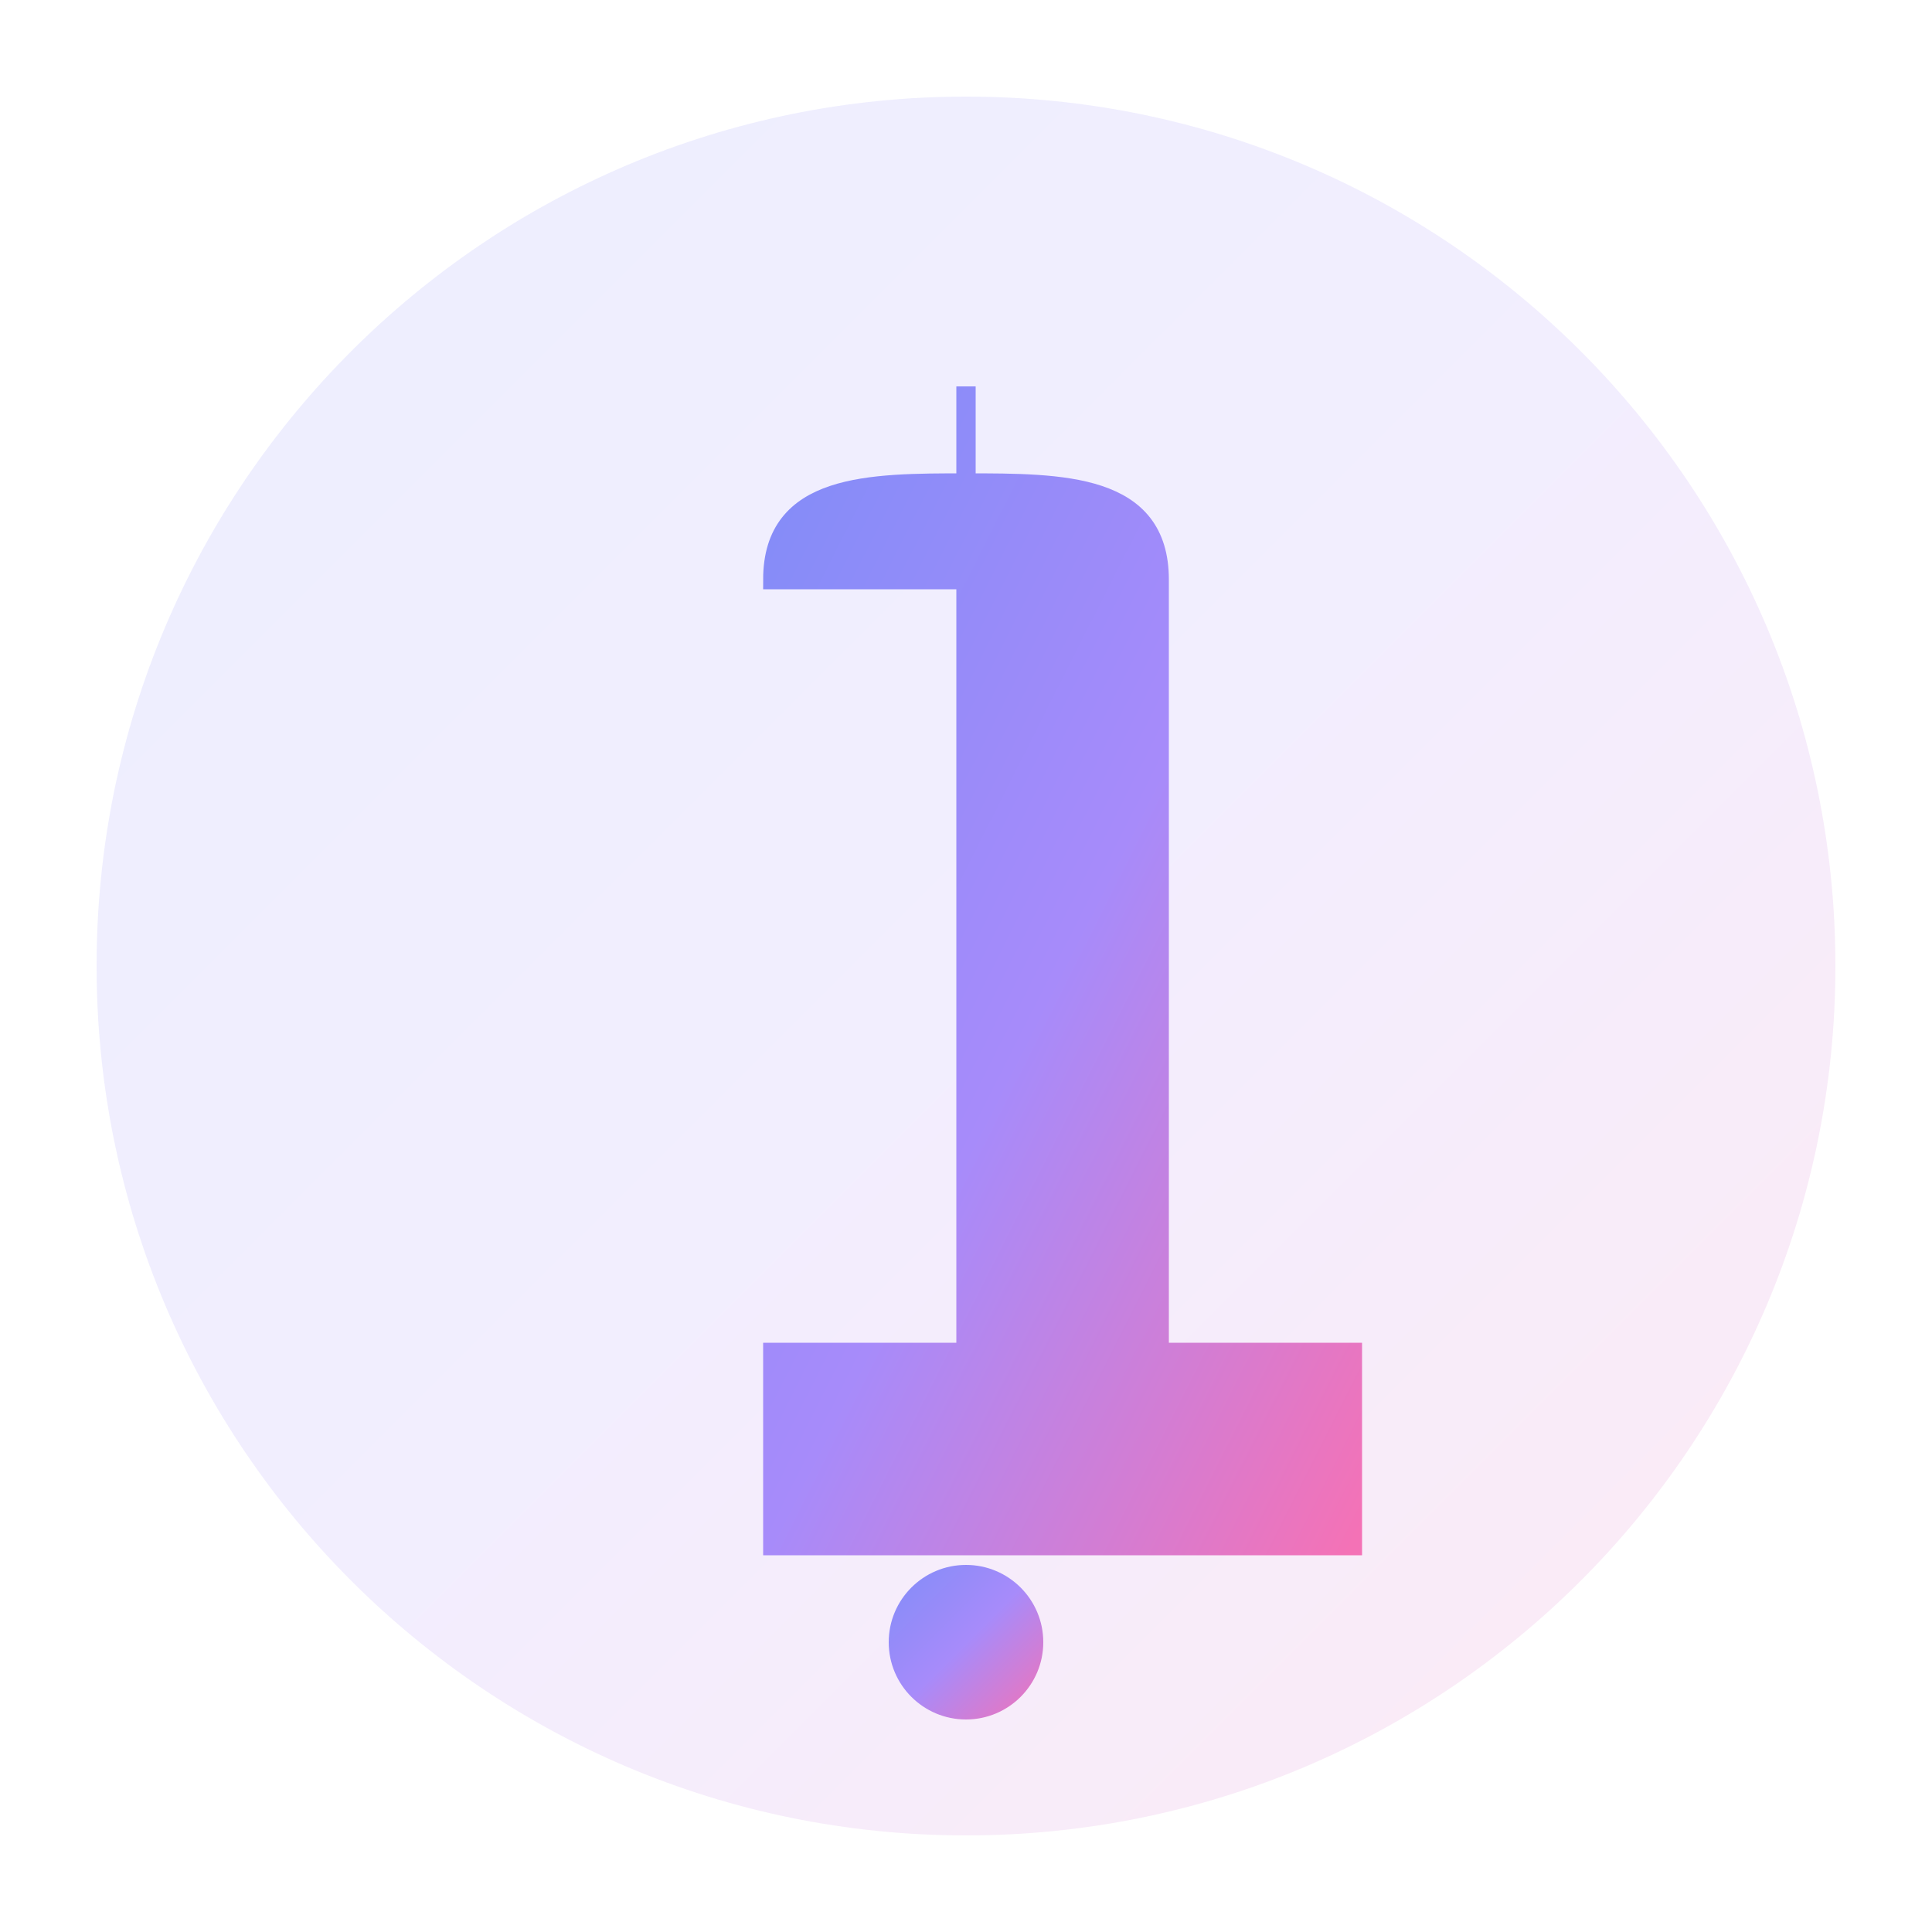
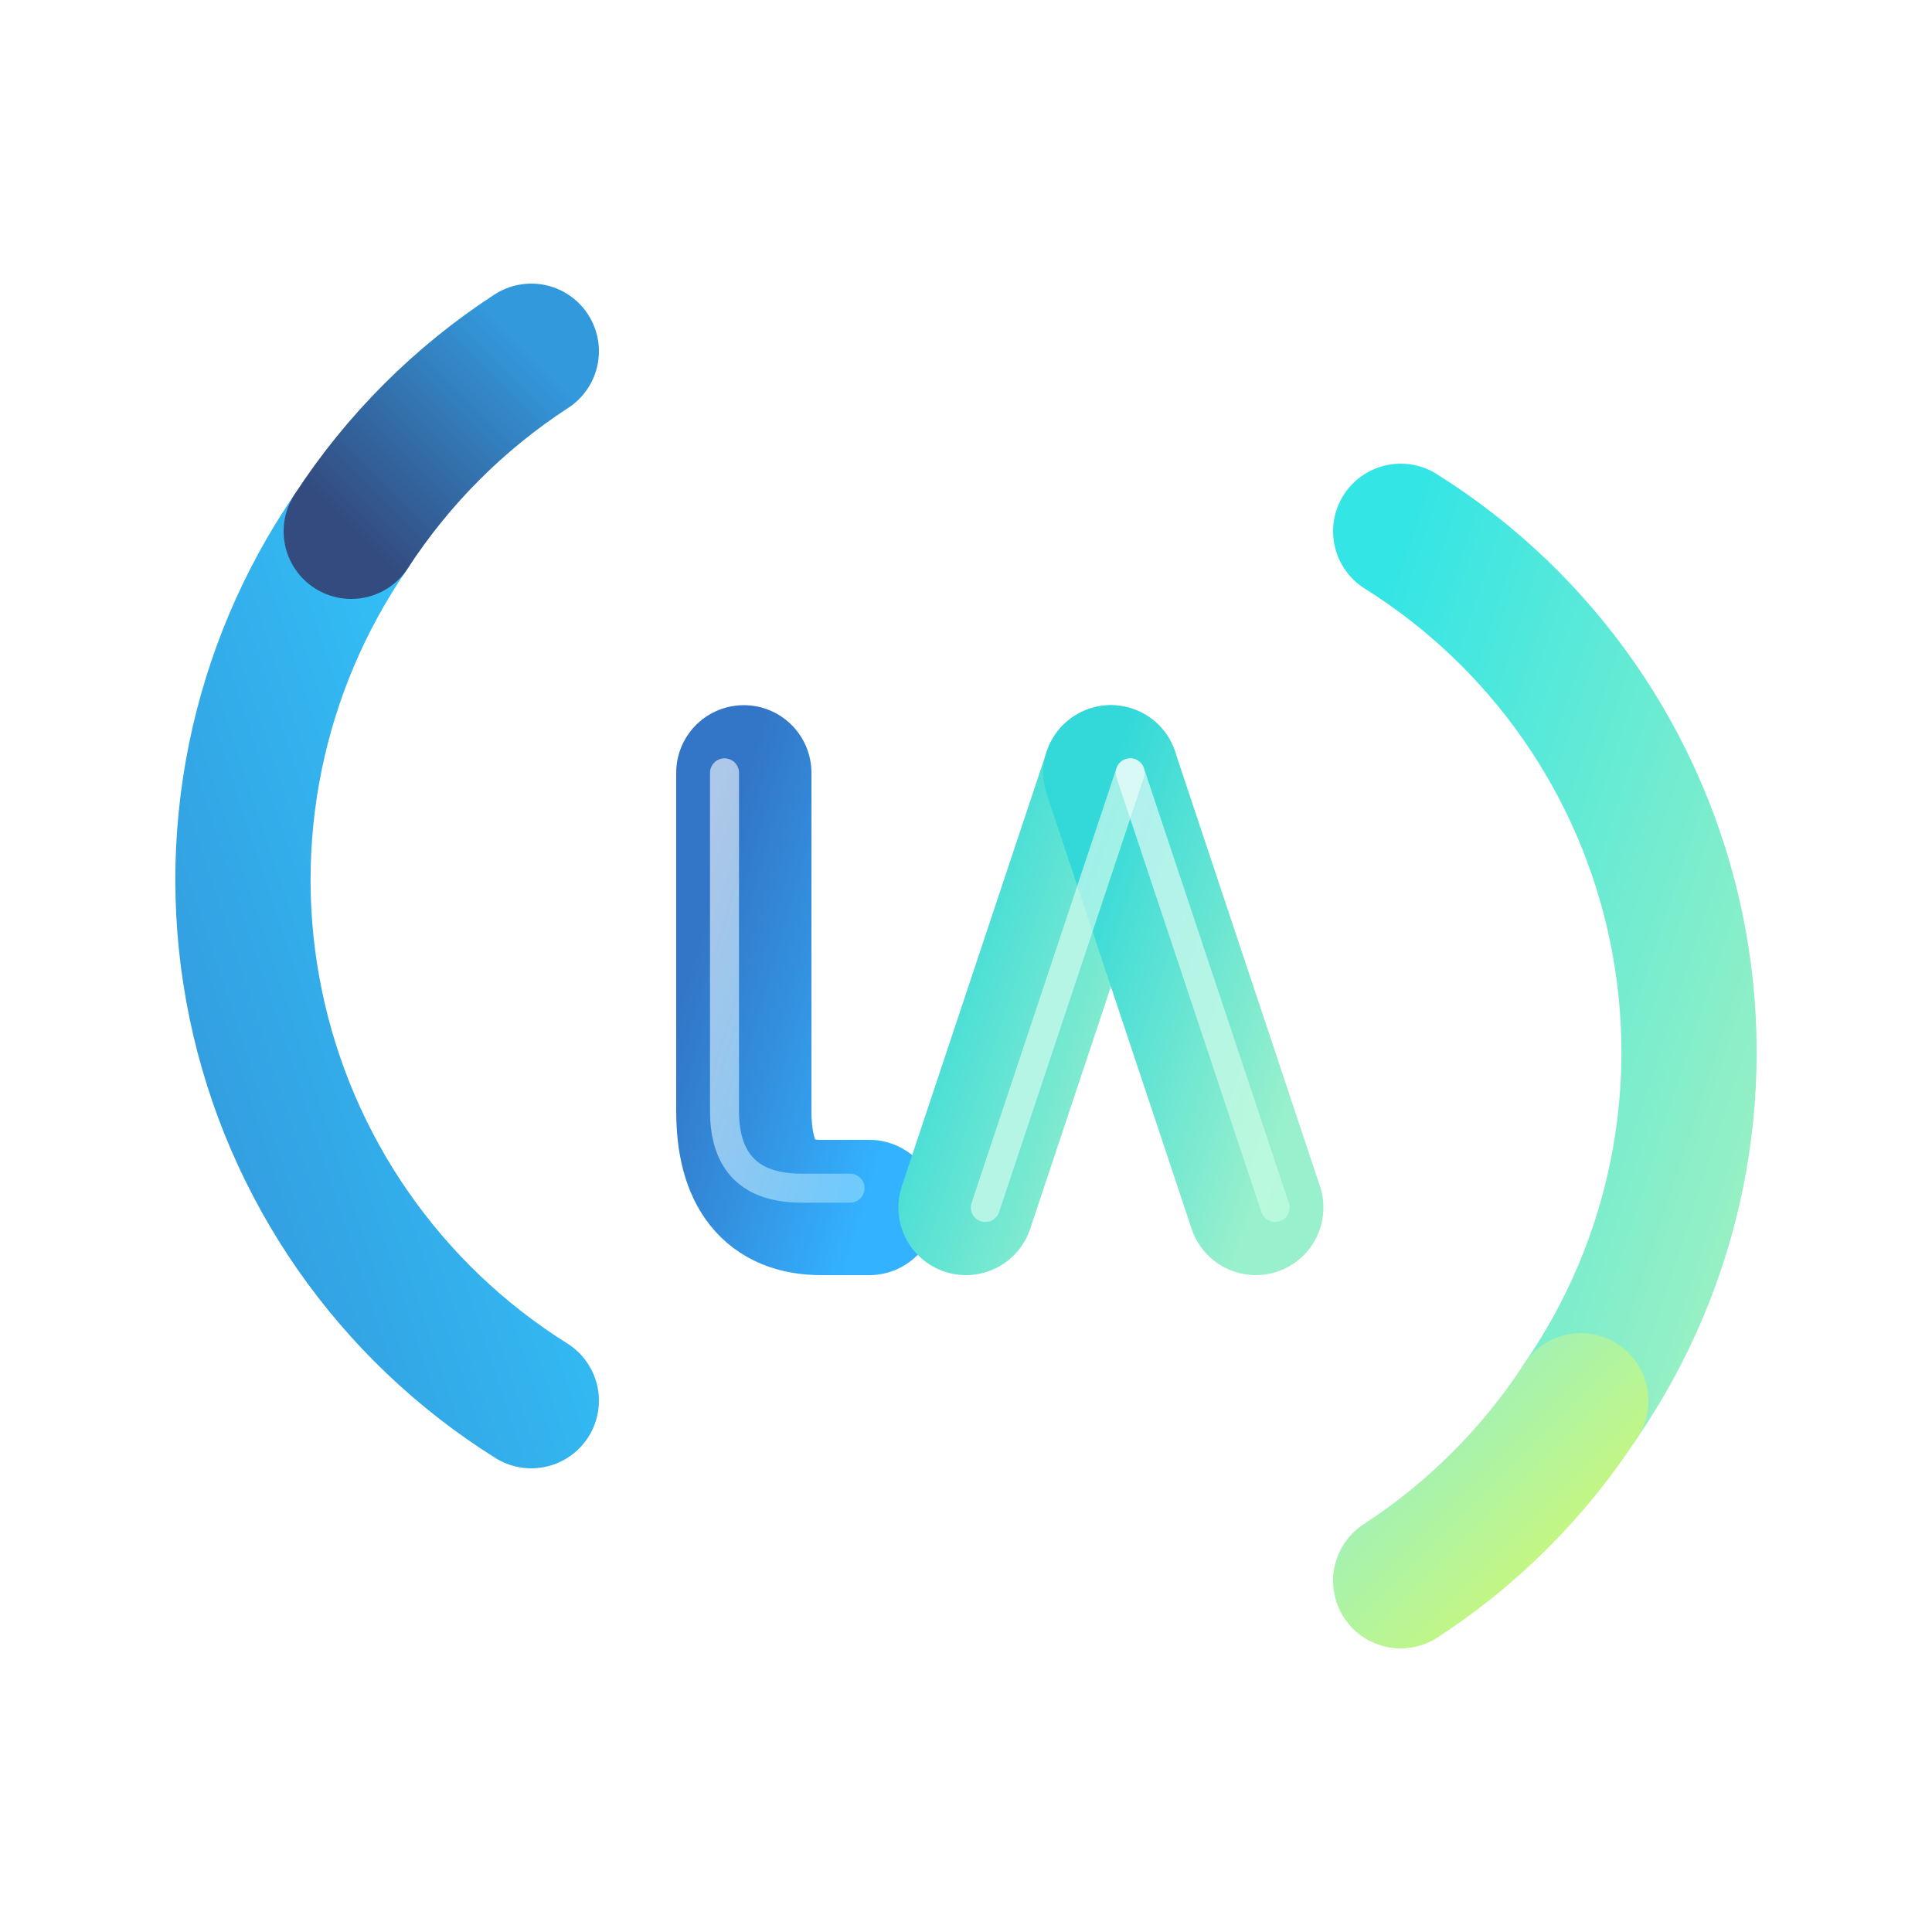
<svg xmlns="http://www.w3.org/2000/svg" width="200" height="200" viewBox="0 0 200 200" fill="none">
-   <circle cx="100" cy="100" r="90" fill="url(#gradient)" opacity="0.15" />
-   <path d="M 100 40 L 100 140 L 80 140 L 80 160 L 140 160 L 140 140 L 120 140 L 120 60 C 120 50, 110 50, 100 50 C 90 50, 80 50, 80 60 L 100 60 Z" fill="url(#gradient)" stroke="url(#gradient)" stroke-width="2" />
-   <circle cx="100" cy="170" r="8" fill="url(#gradient)" />
+   <g transform="translate(100, 100)">
+     <path d="M 45 -45 A 63.64 63.64 0 0 1 63.64 45" stroke="url(#dark-gradient-cyan-green)" stroke-width="14" stroke-linecap="round" fill="none" />
+     <path d="M 63.64 45 A 63.64 63.64 0 0 1 45 63.64" stroke="url(#dark-gradient-green-lime)" stroke-width="14" stroke-linecap="round" fill="none" />
+     <path d="M -45 45 A 63.64 63.64 0 0 1 -63.64 -45" stroke="url(#dark-gradient-blue-cyan)" stroke-width="14" stroke-linecap="round" fill="none" />
+     <path d="M -63.64 -45 A 63.64 63.64 0 0 1 -45 -63.64" stroke="url(#dark-gradient-navy-blue)" stroke-width="14" stroke-linecap="round" fill="none" />
+   </g>
+   <g transform="translate(65, 75)">
+     <path d="M 12 5 L 12 40 Q 12 50, 20 50 L 25 50" stroke="url(#dark-gradient-j)" stroke-width="14" stroke-linecap="round" stroke-linejoin="round" fill="none" />
+     <path d="M 10 5 L 10 40 Q 10 48, 18 48 L 23 48" stroke="url(#dark-gradient-j-light)" stroke-width="3" stroke-linecap="round" opacity="0.6" fill="none" />
+   </g>
+   <g transform="translate(95, 75)">
+     <path d="M 5 50 L 20 5" stroke="url(#dark-gradient-a)" stroke-width="14" stroke-linecap="round" fill="none" />
+     <path d="M 20 5 L 35 50" stroke="url(#dark-gradient-a)" stroke-width="14" stroke-linecap="round" fill="none" />
+     <path d="M 13 30 L 27 30" stroke="url(#dark-gradient-a)" stroke-width="14" stroke-linecap="round" fill="none" />
+     <path d="M 7 50 L 22 5" stroke="url(#dark-gradient-a-light)" stroke-width="3" stroke-linecap="round" opacity="0.6" fill="none" />
+     <path d="M 22 5 L 37 50" stroke="url(#dark-gradient-a-light)" stroke-width="3" stroke-linecap="round" opacity="0.6" fill="none" />
+   </g>
  <defs>
-     <linearGradient id="gradient" x1="0%" y1="0%" x2="100%" y2="100%">
-       <stop offset="0%" style="stop-color:#818cf8;stop-opacity:1" />
-       <stop offset="50%" style="stop-color:#a78bfa;stop-opacity:1" />
-       <stop offset="100%" style="stop-color:#f472b6;stop-opacity:1" />
+     <linearGradient id="dark-gradient-cyan-green" x1="0%" y1="0%" x2="100%" y2="100%">
+       <stop offset="0%" style="stop-color:#33E5E5;stop-opacity:1" />
+       <stop offset="100%" style="stop-color:#99F0C3;stop-opacity:1" />
+     </linearGradient>
+     <linearGradient id="dark-gradient-green-lime" x1="0%" y1="0%" x2="100%" y2="100%">
+       <stop offset="0%" style="stop-color:#99F0C3;stop-opacity:1" />
+       <stop offset="100%" style="stop-color:#CCF876;stop-opacity:1" />
+     </linearGradient>
+     <linearGradient id="dark-gradient-blue-cyan" x1="0%" y1="100%" x2="100%" y2="0%">
+       <stop offset="0%" style="stop-color:#3399DD;stop-opacity:1" />
+       <stop offset="100%" style="stop-color:#33CCFF;stop-opacity:1" />
+     </linearGradient>
+     <linearGradient id="dark-gradient-navy-blue" x1="0%" y1="100%" x2="100%" y2="0%">
+       <stop offset="0%" style="stop-color:#334B7F;stop-opacity:1" />
+       <stop offset="100%" style="stop-color:#3399DD;stop-opacity:1" />
+     </linearGradient>
+     <linearGradient id="dark-gradient-j" x1="0%" y1="0%" x2="100%" y2="100%">
+       <stop offset="0%" style="stop-color:#3375C6;stop-opacity:1" />
+       <stop offset="100%" style="stop-color:#33B3FF;stop-opacity:1" />
+     </linearGradient>
+     <linearGradient id="dark-gradient-j-light" x1="0%" y1="0%" x2="100%" y2="100%">
+       <stop offset="0%" style="stop-color:#FFFFFF;stop-opacity:1" />
+       <stop offset="100%" style="stop-color:#99DDFF;stop-opacity:1" />
+     </linearGradient>
+     <linearGradient id="dark-gradient-a" x1="0%" y1="0%" x2="100%" y2="100%">
+       <stop offset="0%" style="stop-color:#33D9D9;stop-opacity:1" />
+       <stop offset="100%" style="stop-color:#99F0CC;stop-opacity:1" />
+     </linearGradient>
+     <linearGradient id="dark-gradient-a-light" x1="0%" y1="0%" x2="100%" y2="100%">
+       <stop offset="0%" style="stop-color:#FFFFFF;stop-opacity:1" />
+       <stop offset="100%" style="stop-color:#CCFFE5;stop-opacity:1" />
    </linearGradient>
  </defs>
</svg>
